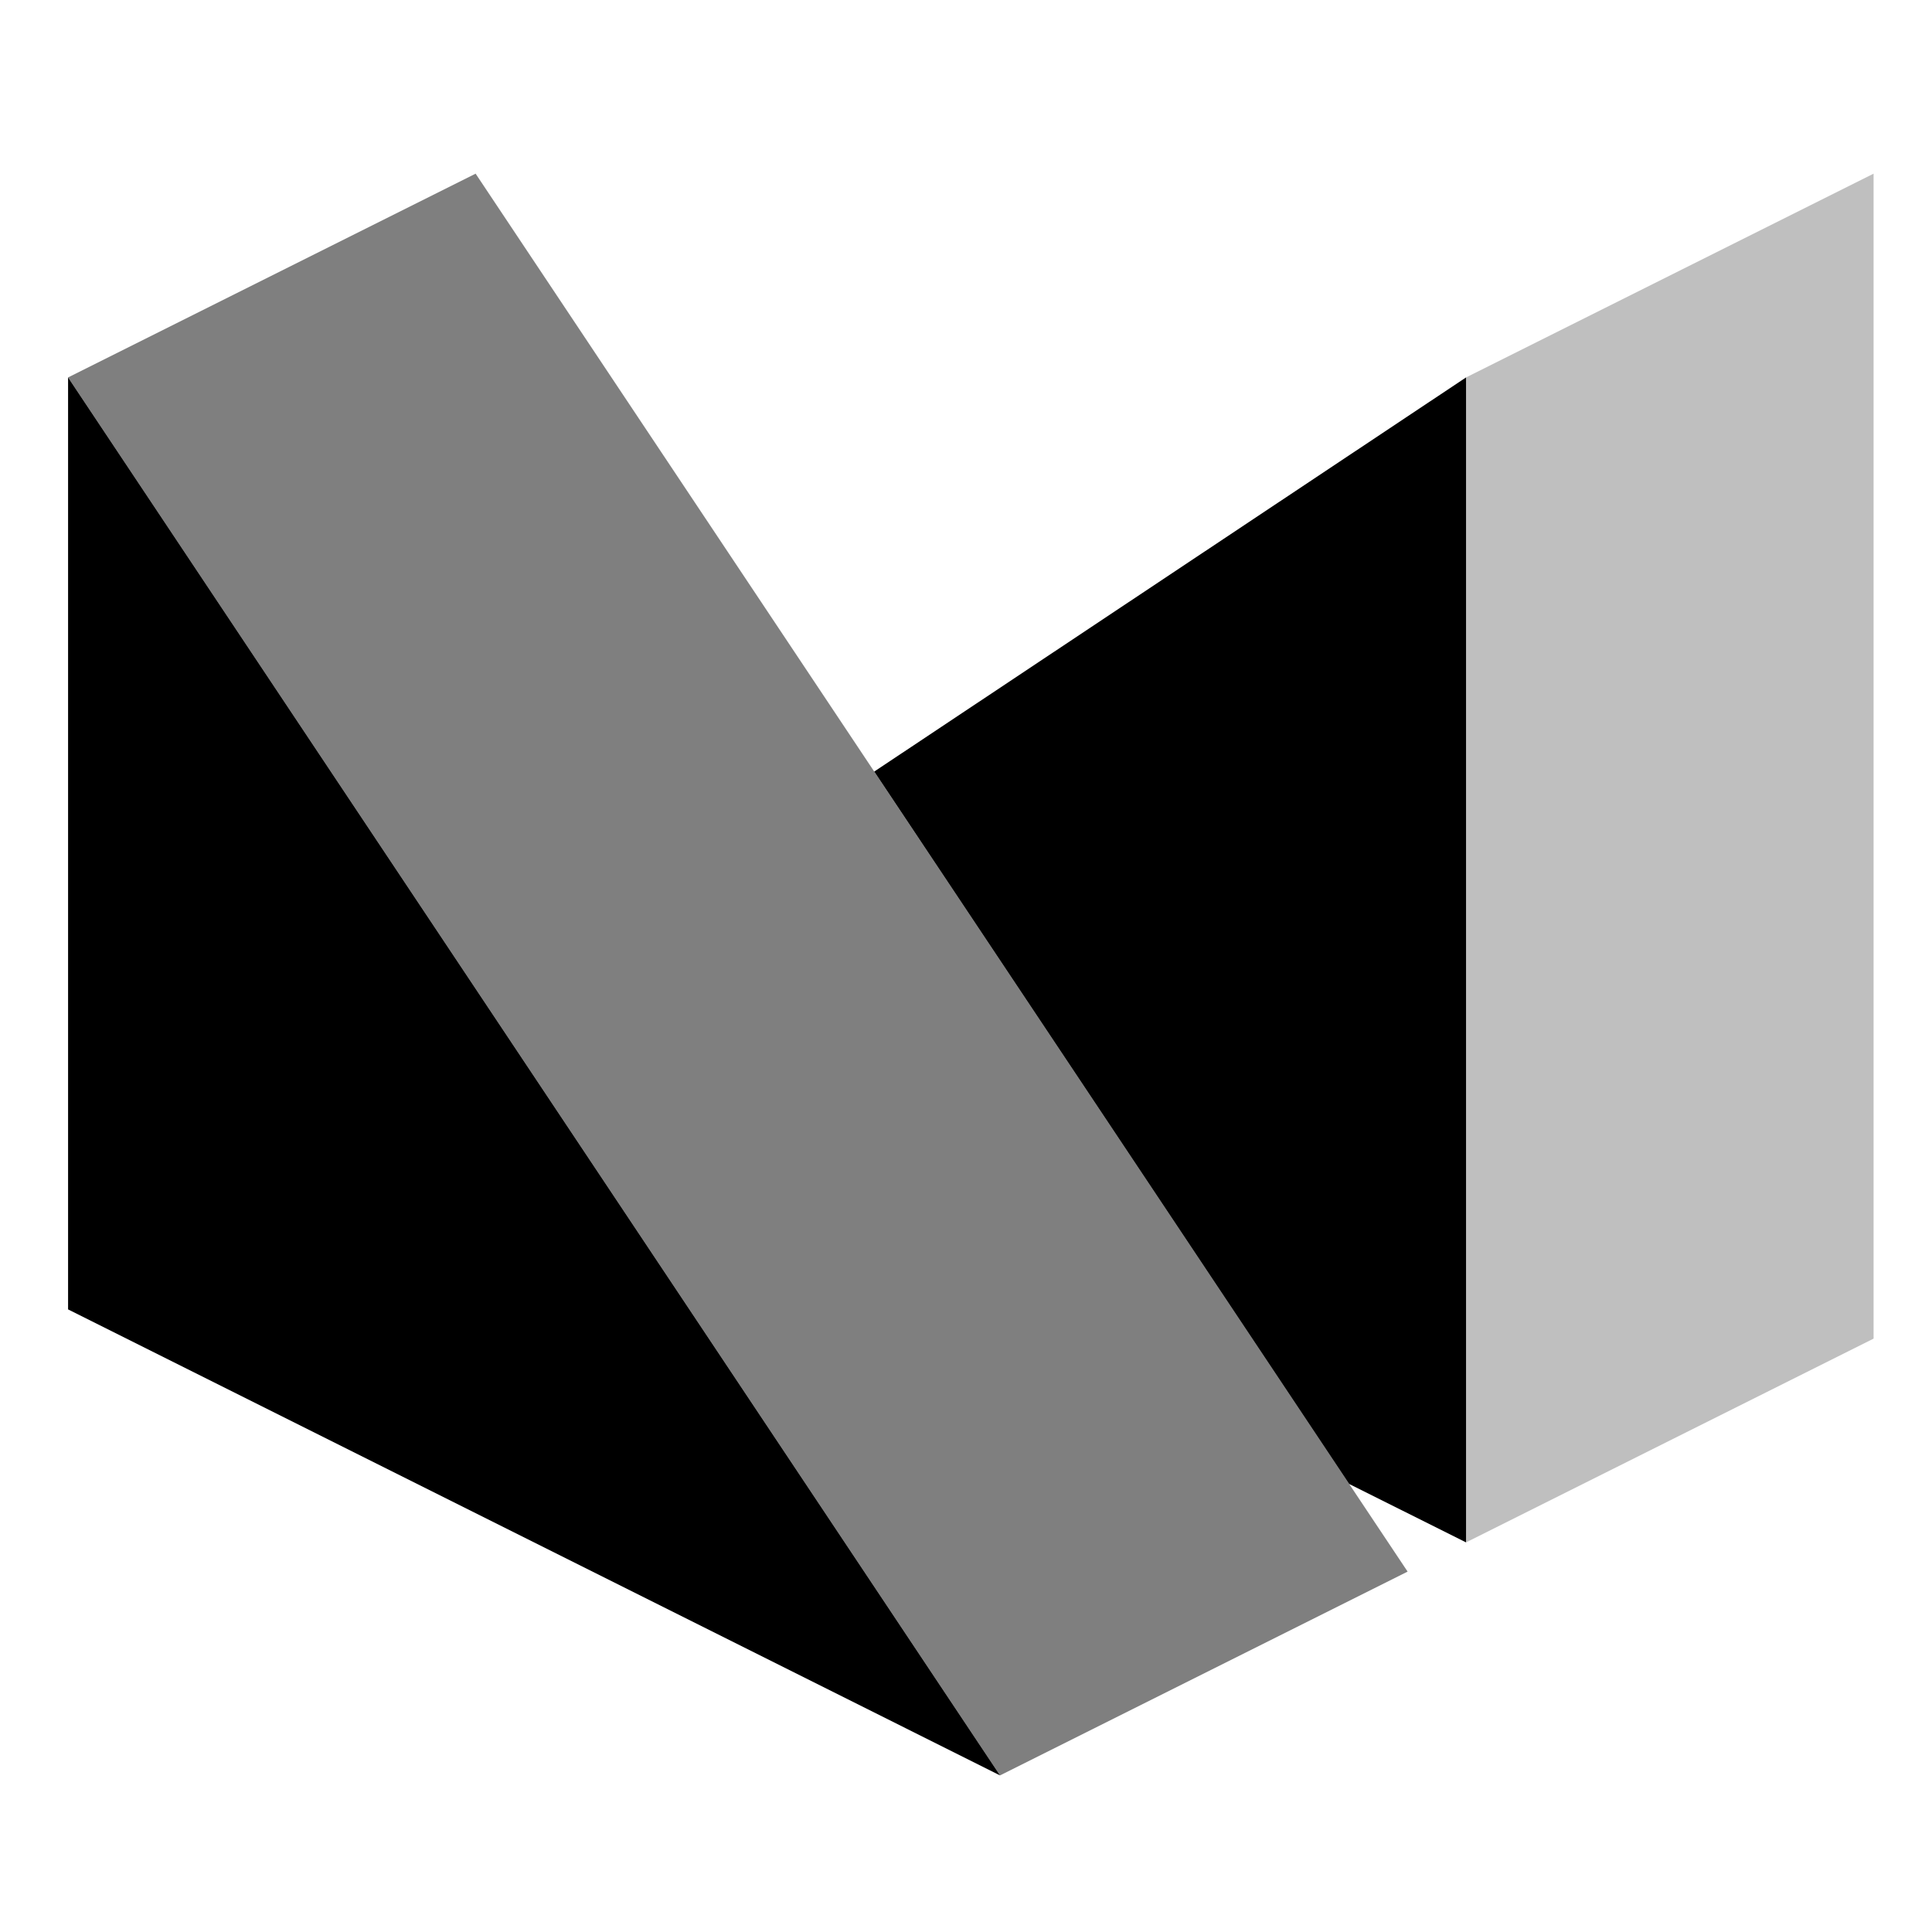
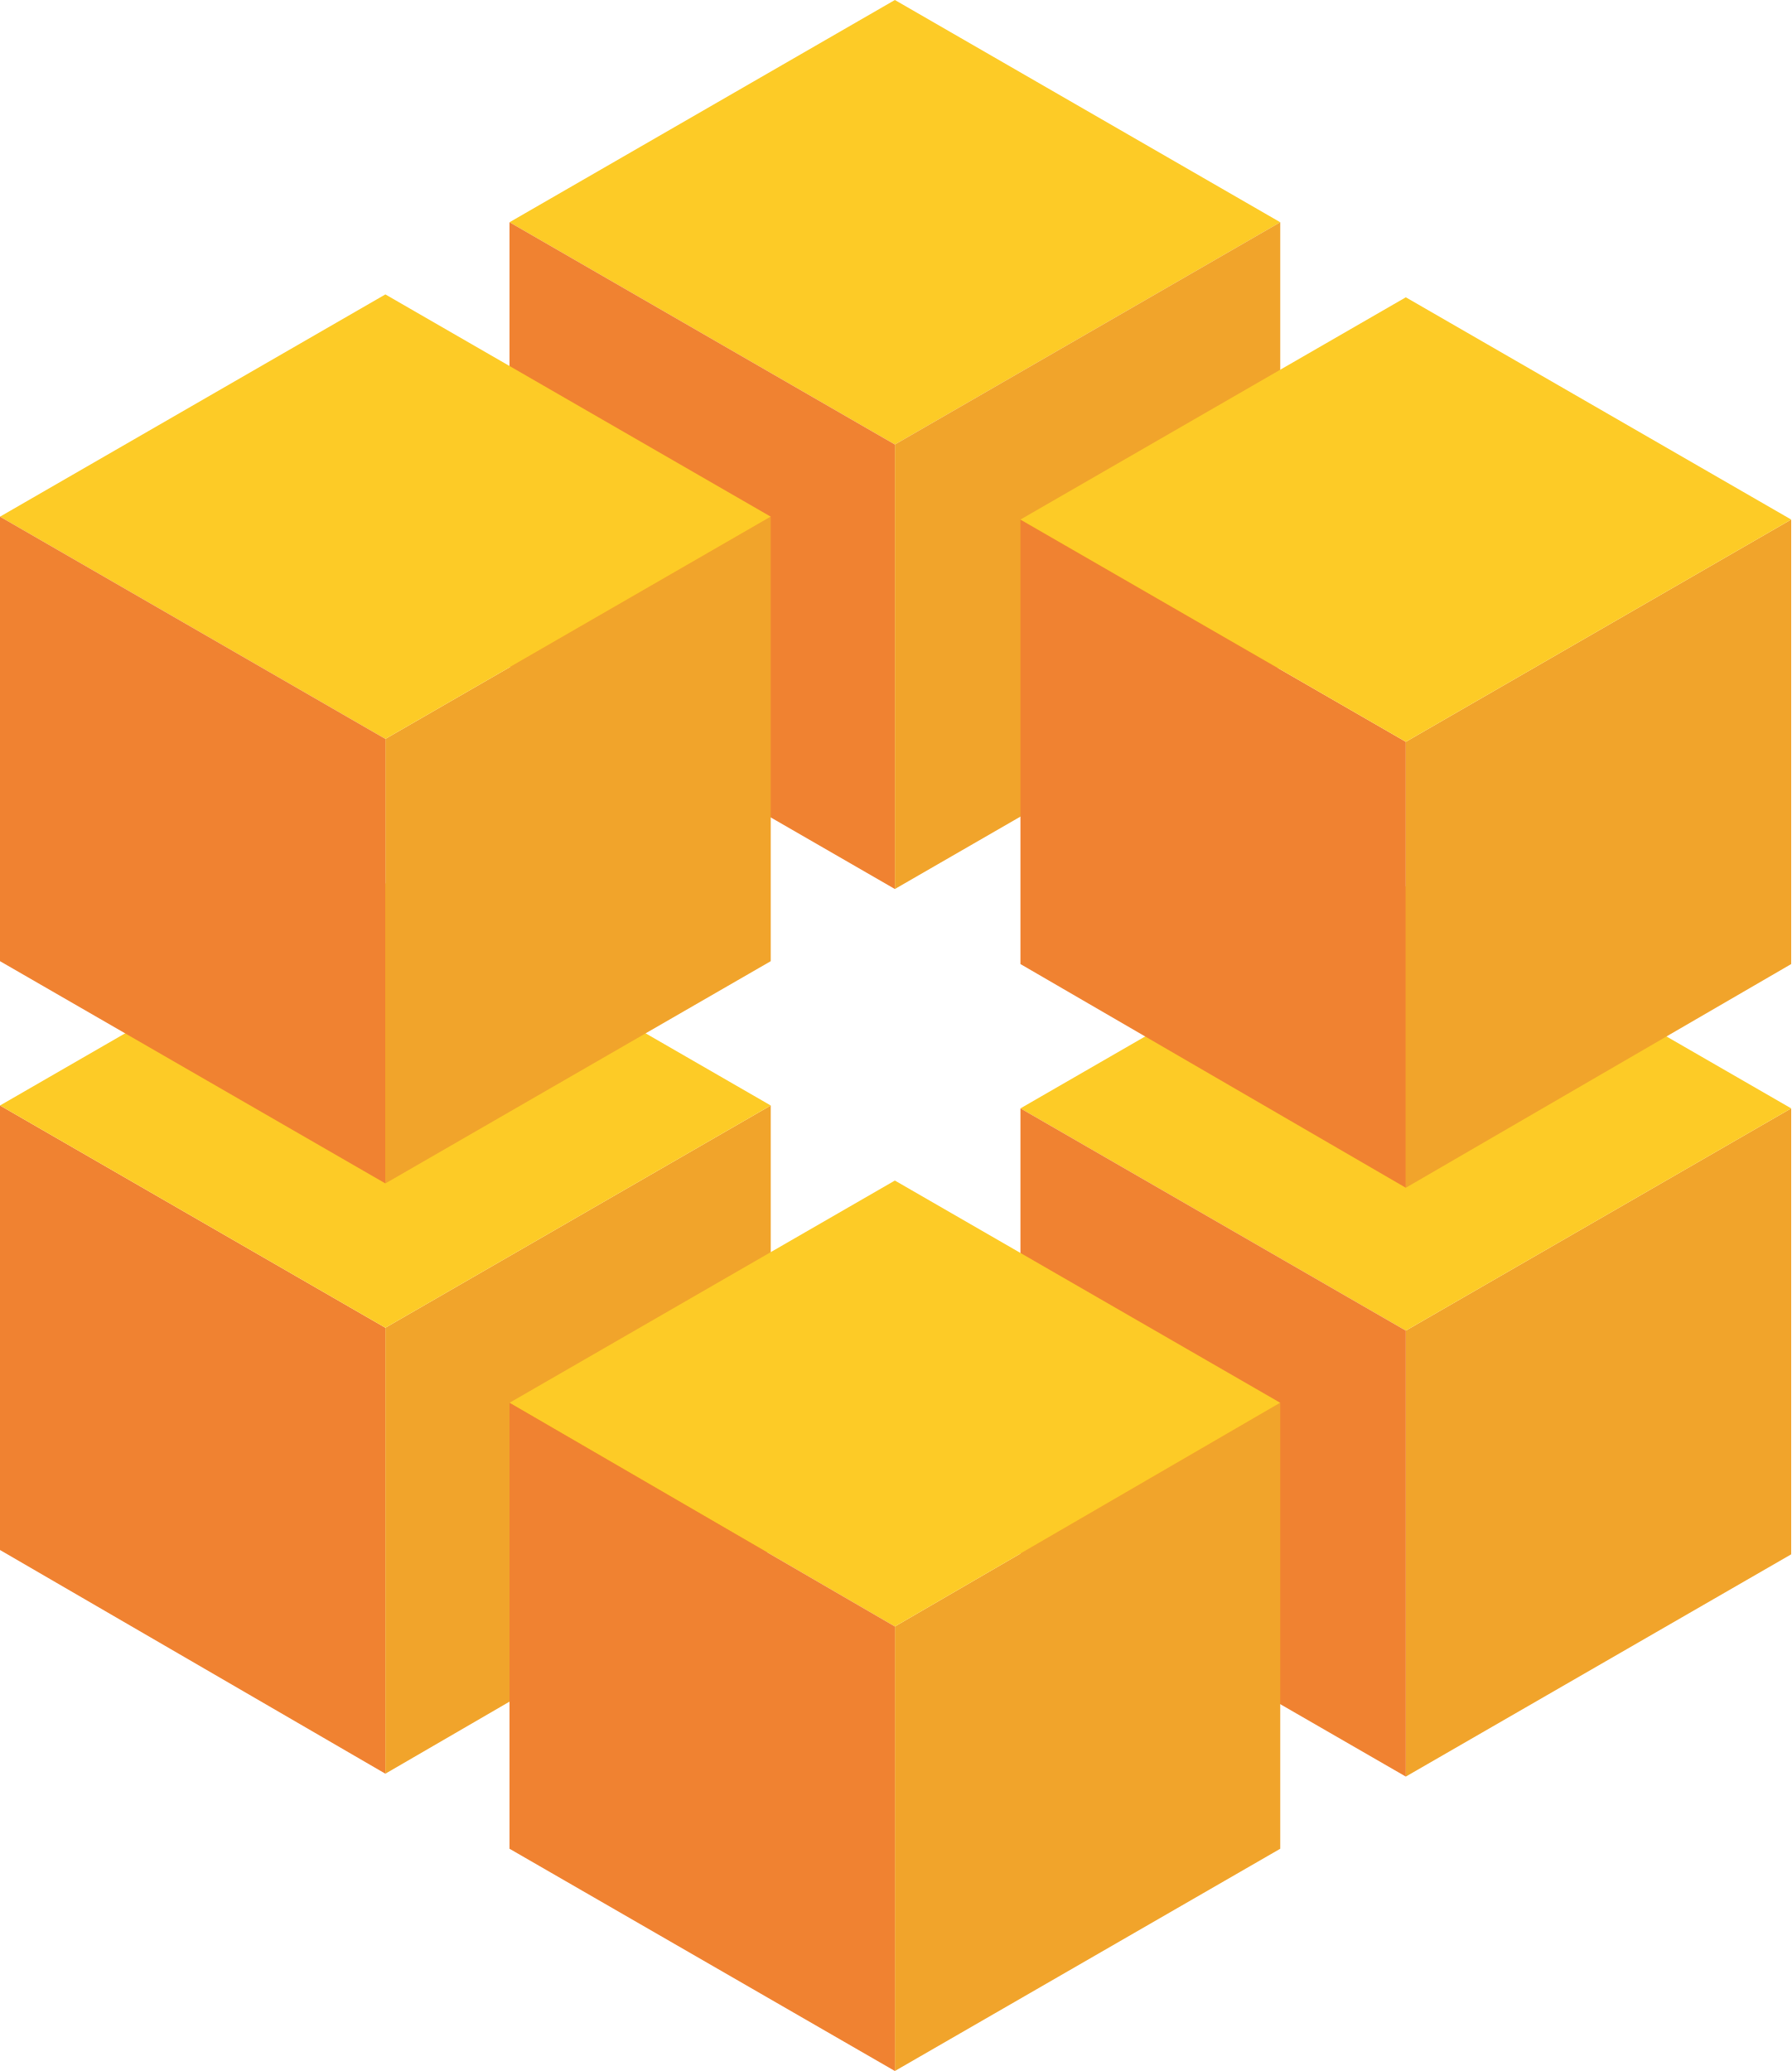
- <svg xmlns="http://www.w3.org/2000/svg" viewBox="0 0 89 89">
-   <path d="M3.136 17.387v42.932l42.932 21.467L3.136 17.387z" />
-   <path d="M21.91 8l42.933 64.398-18.775 9.388L3.136 17.387 21.91 8z" fill-opacity=".5" />
-   <path d="M67.535 17.387L40.273 35.543l21.878 32.818 5.384 2.691V17.387z" />
-   <path d="M67.535 17.387v53.666l18.774-9.388V8l-18.774 9.387z" fill-opacity=".25" />
+ <svg xmlns="http://www.w3.org/2000/svg" viewBox="0 0 1241 1435">
+   <defs>
+     <style>.a{fill:#f1a42b;}.b{fill:#fdcb26;}.c{fill:#f08231;}</style>
+   </defs>
+   <polygon class="a" points="974 1231 1241 1077 1241 768 974 922 974 1231" />
+   <polygon class="b" points="707 768 974 922 1241 768 974 614 707 768" />
+   <polygon class="c" points="974 1231 974 922 707 768 707 1077 974 1231" />
+   <polygon class="b" points="887 154 620 0 353 154 620 308 887 154" />
+   <polygon class="c" points="620 616 620 308 353 154 353 462 620 616" />
+   <polygon class="a" points="887 154 620 308 620 616 887 462 887 154" />
+   <polygon class="c" points="0 766 0 1074 267 1229 267 920 0 766" />
+   <polygon class="a" points="534 766 267 920 267 1229 534 1074 534 766" />
+   <polygon class="b" points="0 766 267 920 534 766 267 612 0 766" />
+   <polygon class="a" points="267 820 534 666 534 358 267 512 267 820" />
+   <polygon class="b" points="0 358 267 512 534 358 267 204 0 358" />
+   <polygon class="c" points="267 820 267 512 0 358 0 666 267 820" />
+   <polygon class="a" points="620 1435 887 1281 887 972 620 1127 620 1435" />
+   <polygon class="b" points="353 972 620 1127 887 972 620 818 353 972" />
+   <polygon class="c" points="620 1435 620 1127 353 972 353 1281 620 1435" />
+   <polygon class="c" points="707 360 707 668 974 823 974 514 707 360" />
+   <polygon class="a" points="1241 360 974 514 974 823 1241 668 1241 360" />
+   <polygon class="b" points="707 360 974 514 1241 360 974 206 707 360" />
</svg>
